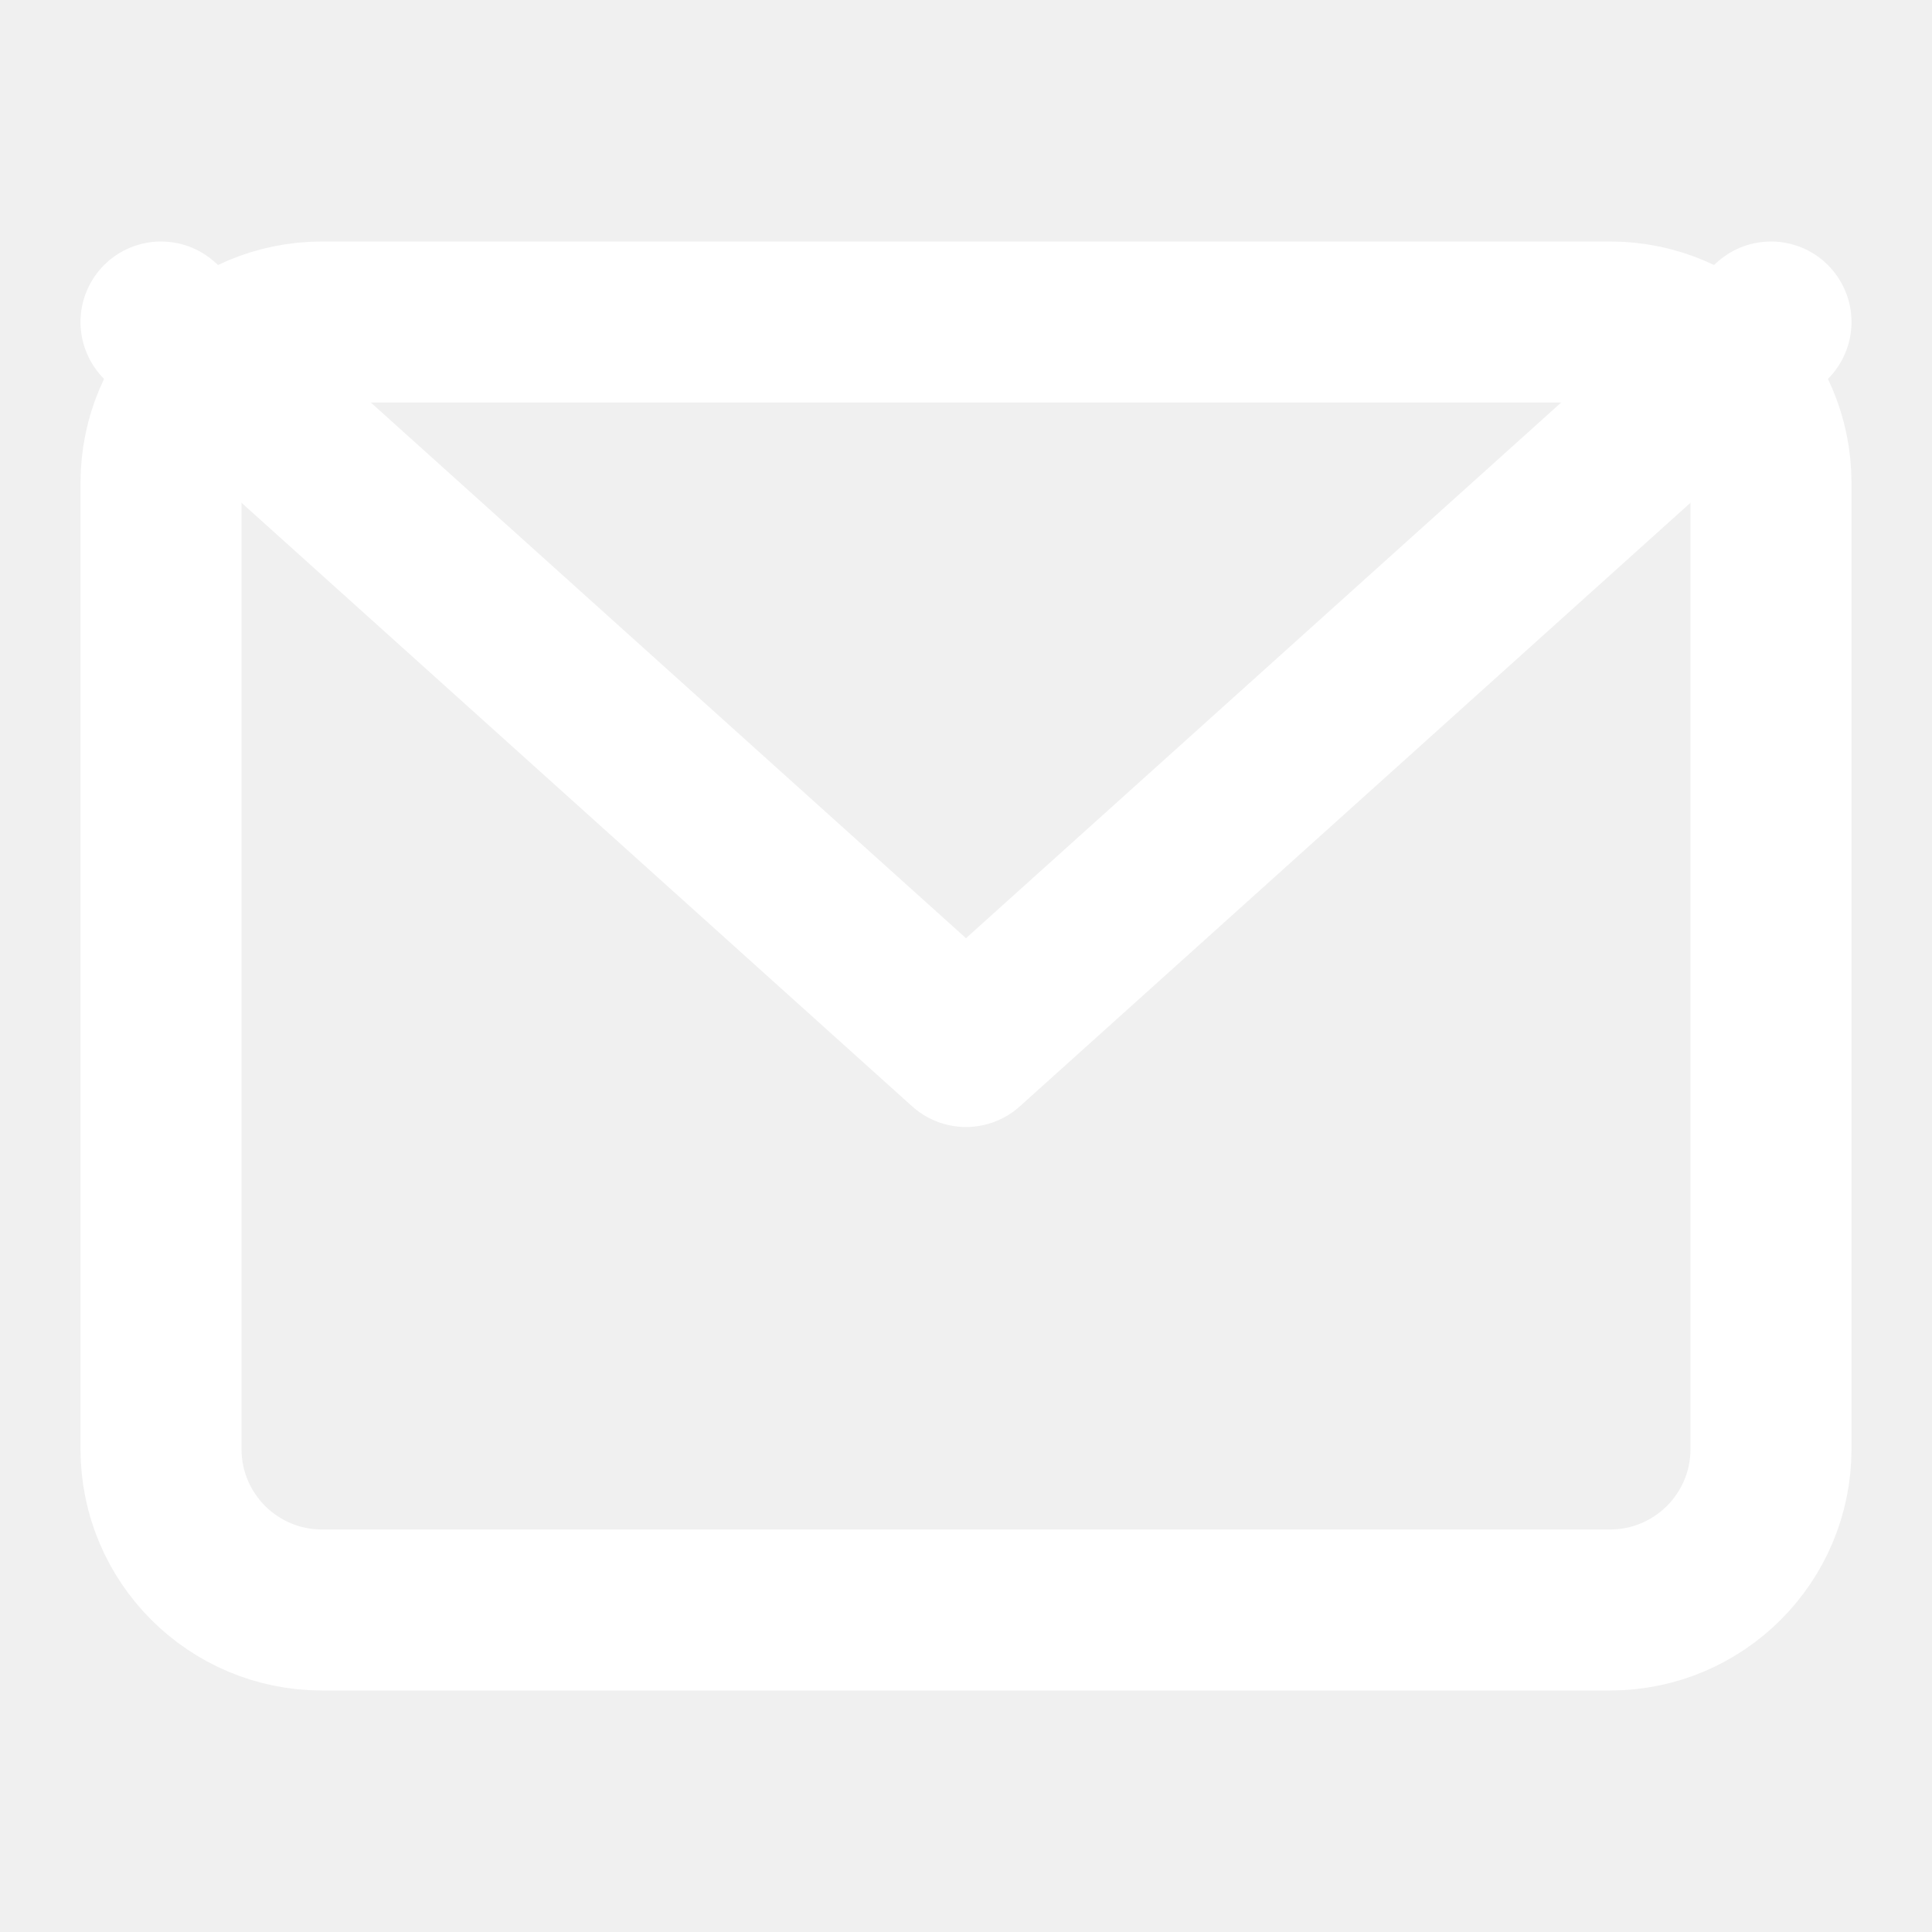
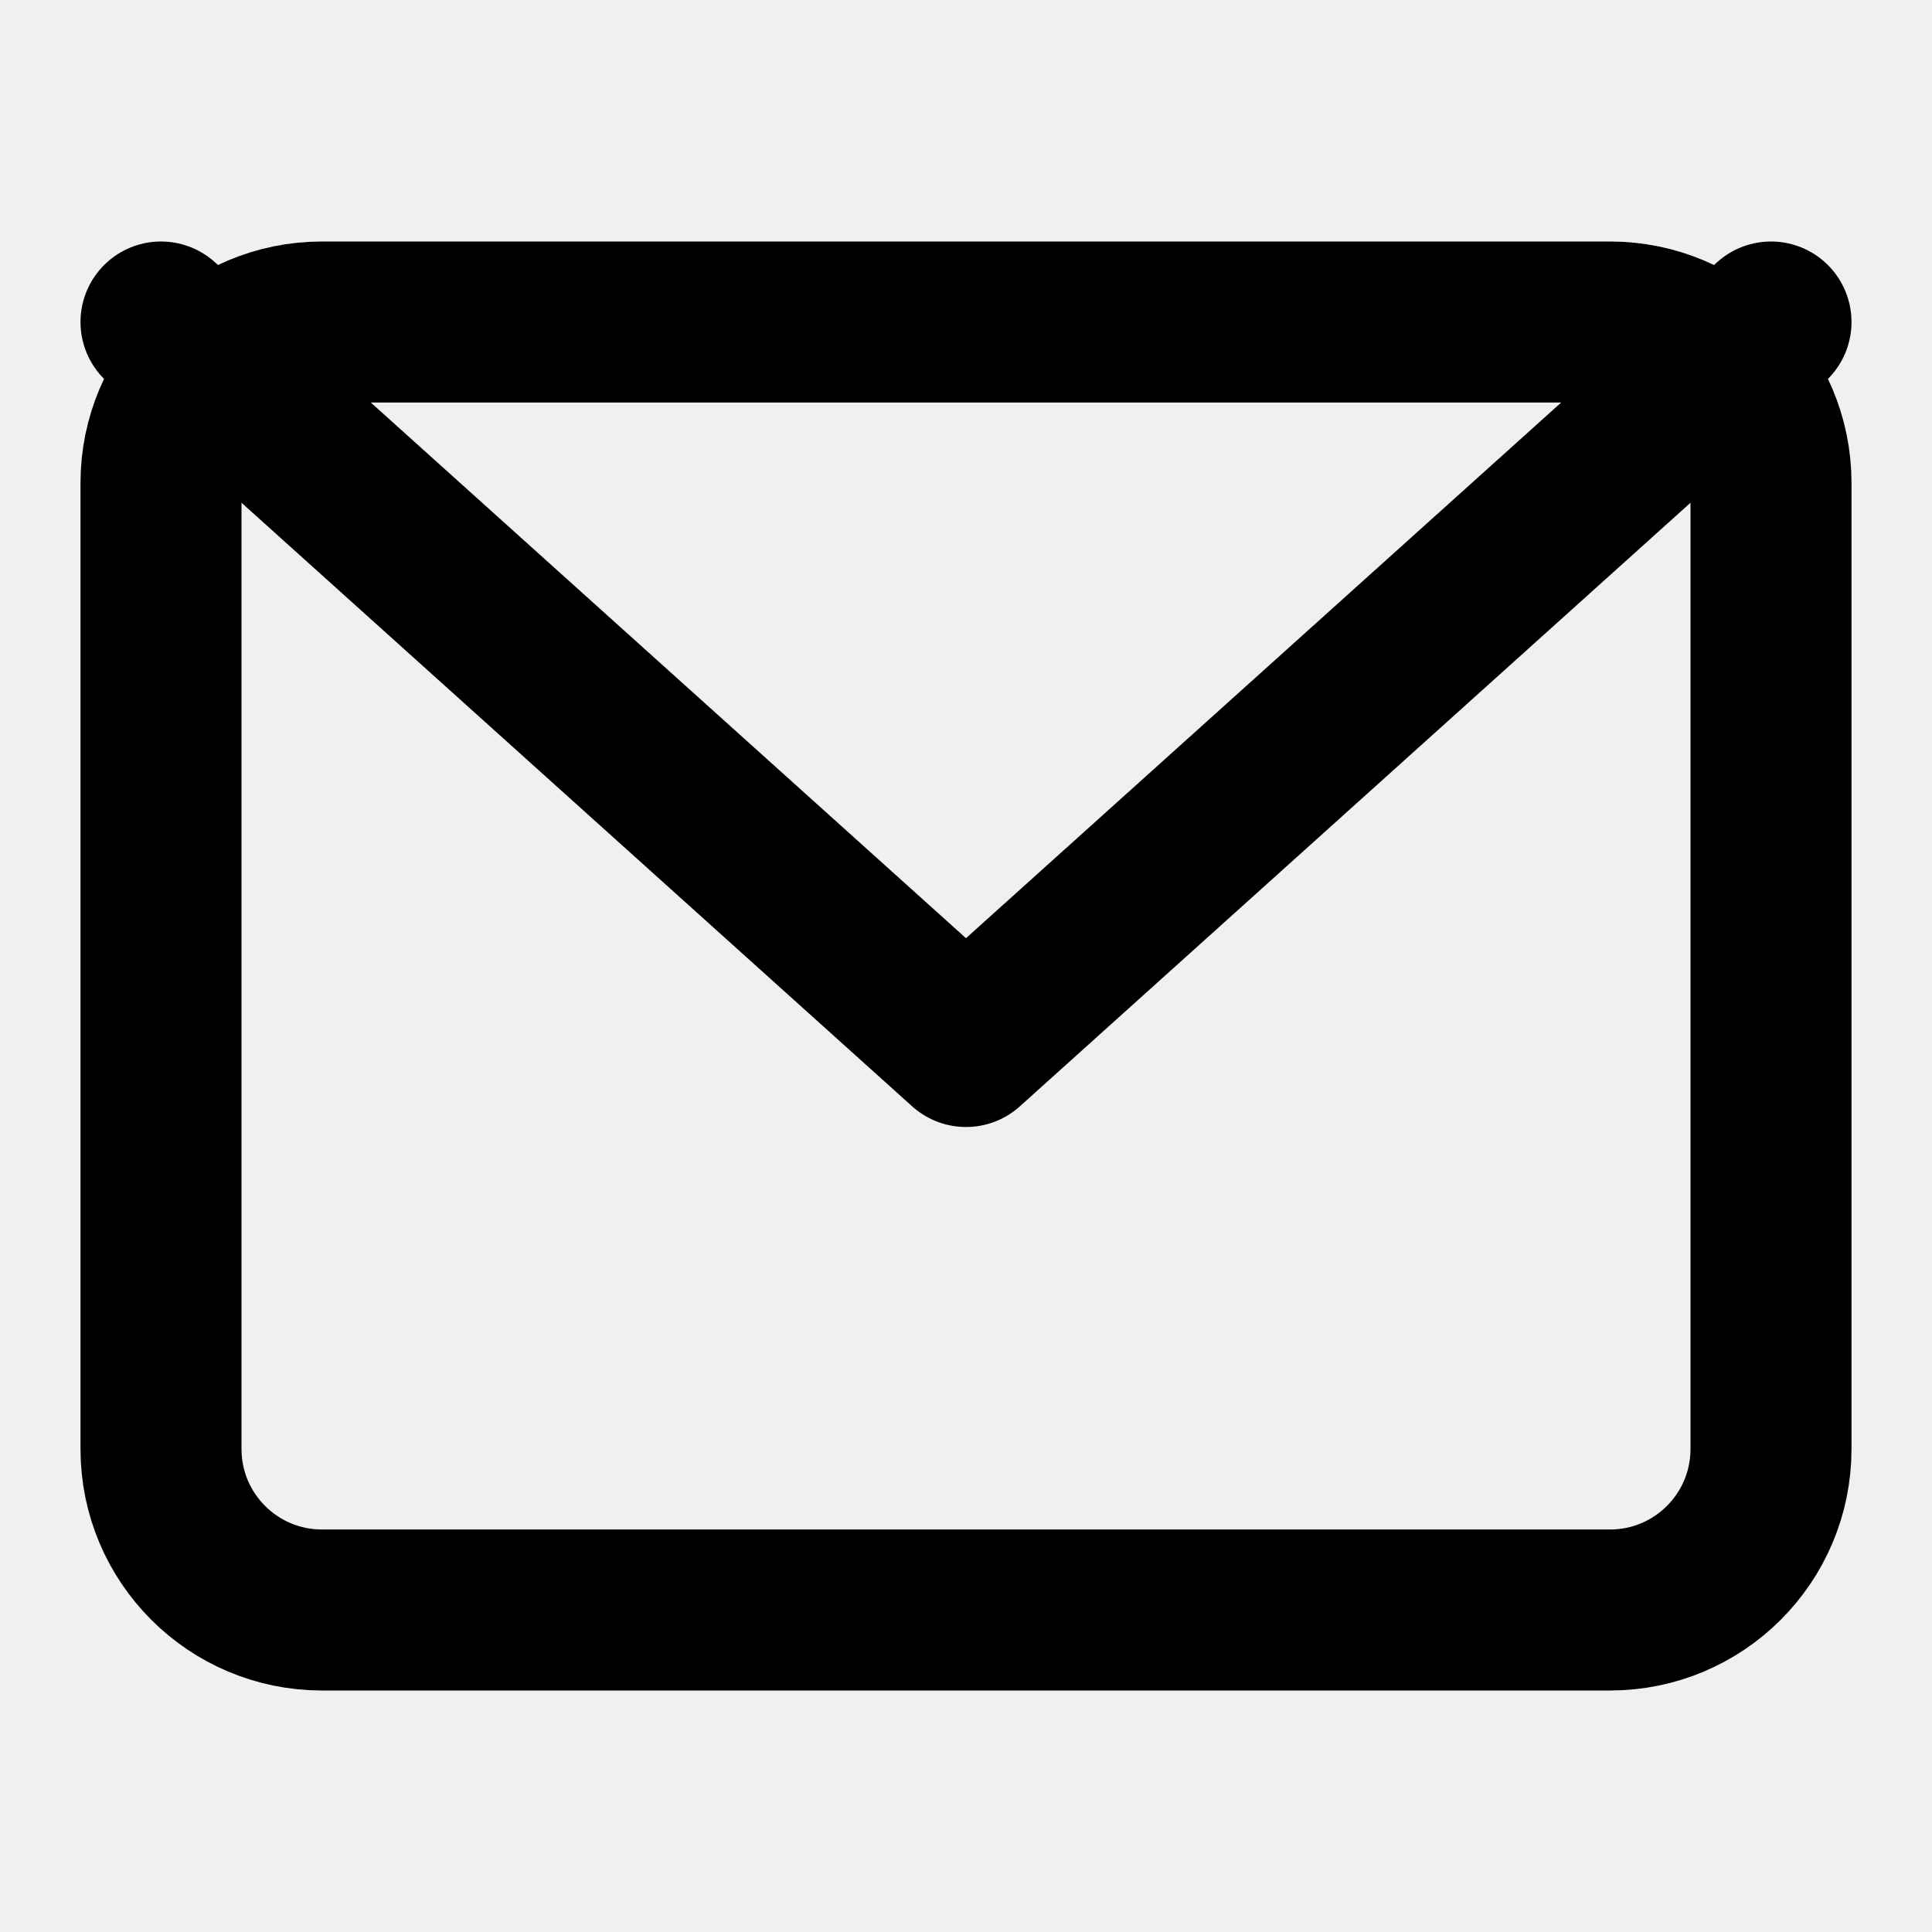
- <svg xmlns="http://www.w3.org/2000/svg" width="24" height="24" fill="none" stroke="white" stroke-width="2" stroke-linecap="round" stroke-linejoin="round" class="email-icon">
+ <svg xmlns="http://www.w3.org/2000/svg" width="24" height="24" fill="none" stroke="currentColor" stroke-width="2" stroke-linecap="round" stroke-linejoin="round" class="email-icon">
  <rect x="2" y="4" width="20" height="16" rx="2" ry="2" />
  <polyline points="2,4 12,13 22,4" />
</svg>
